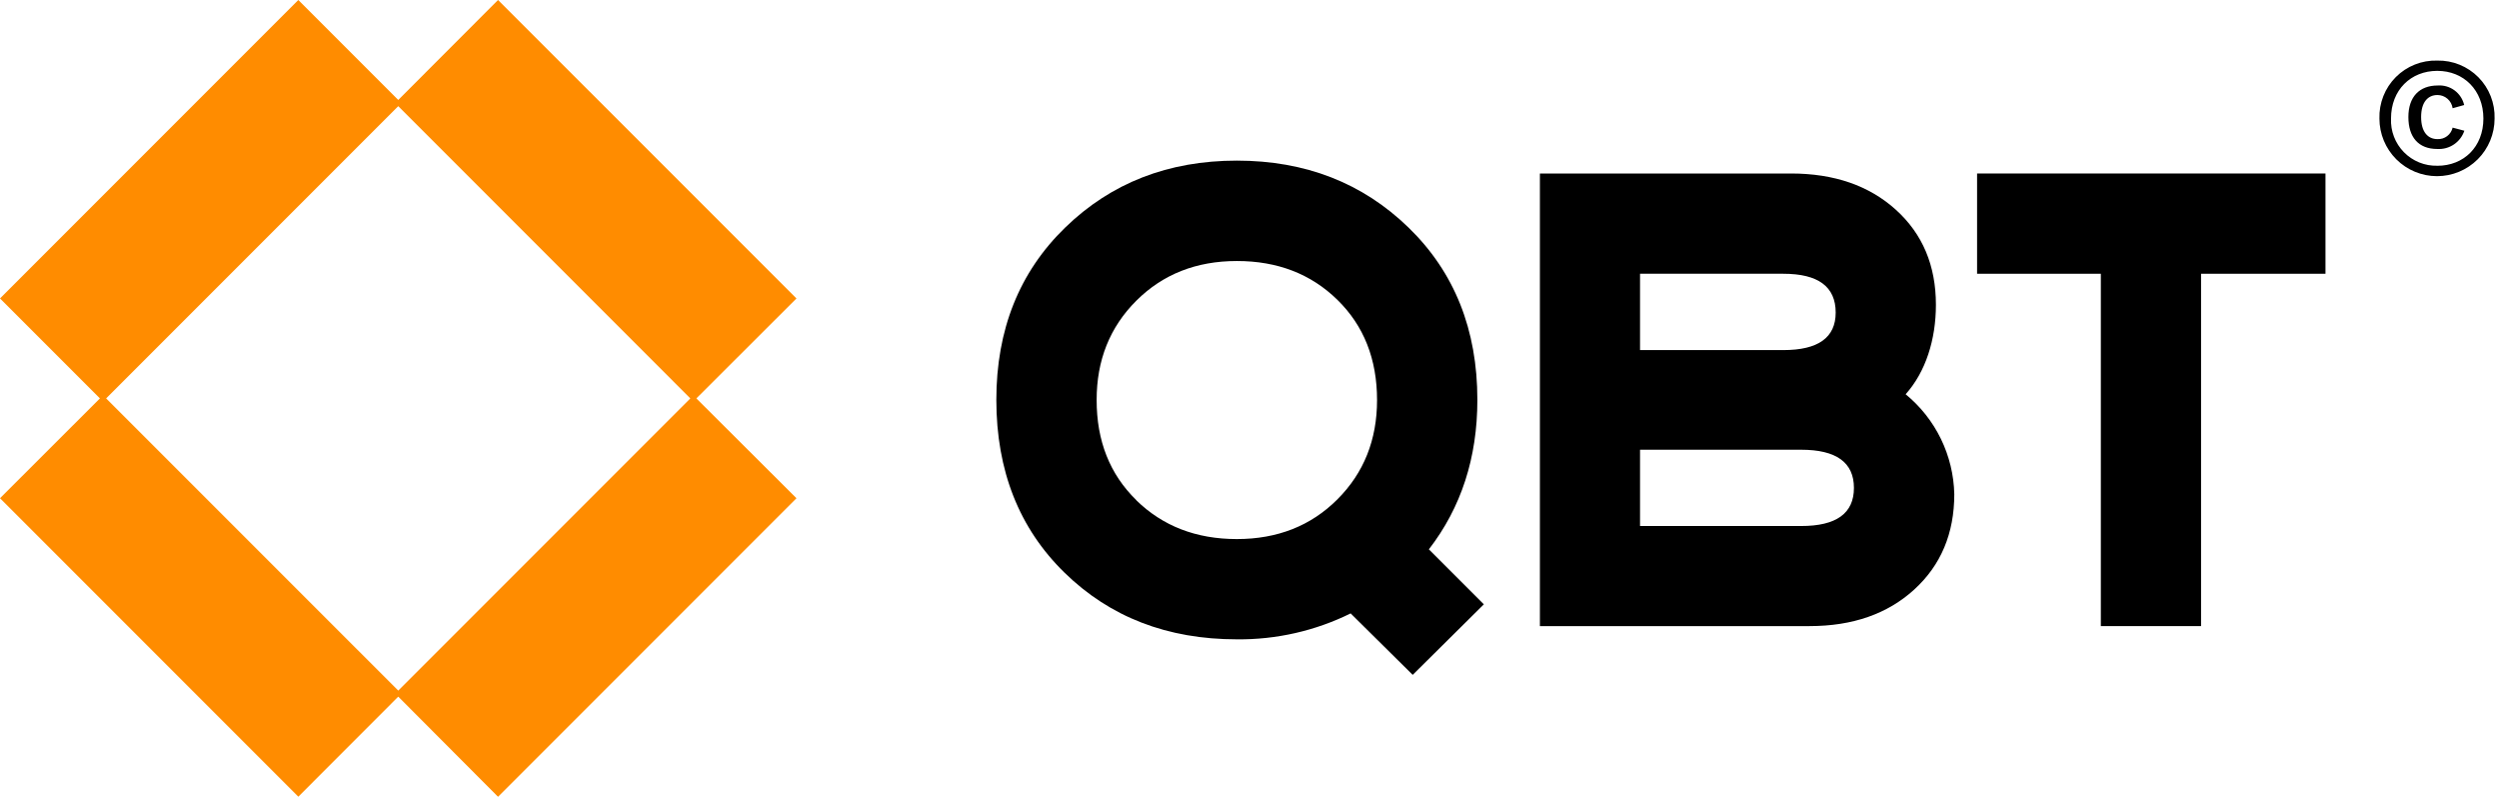
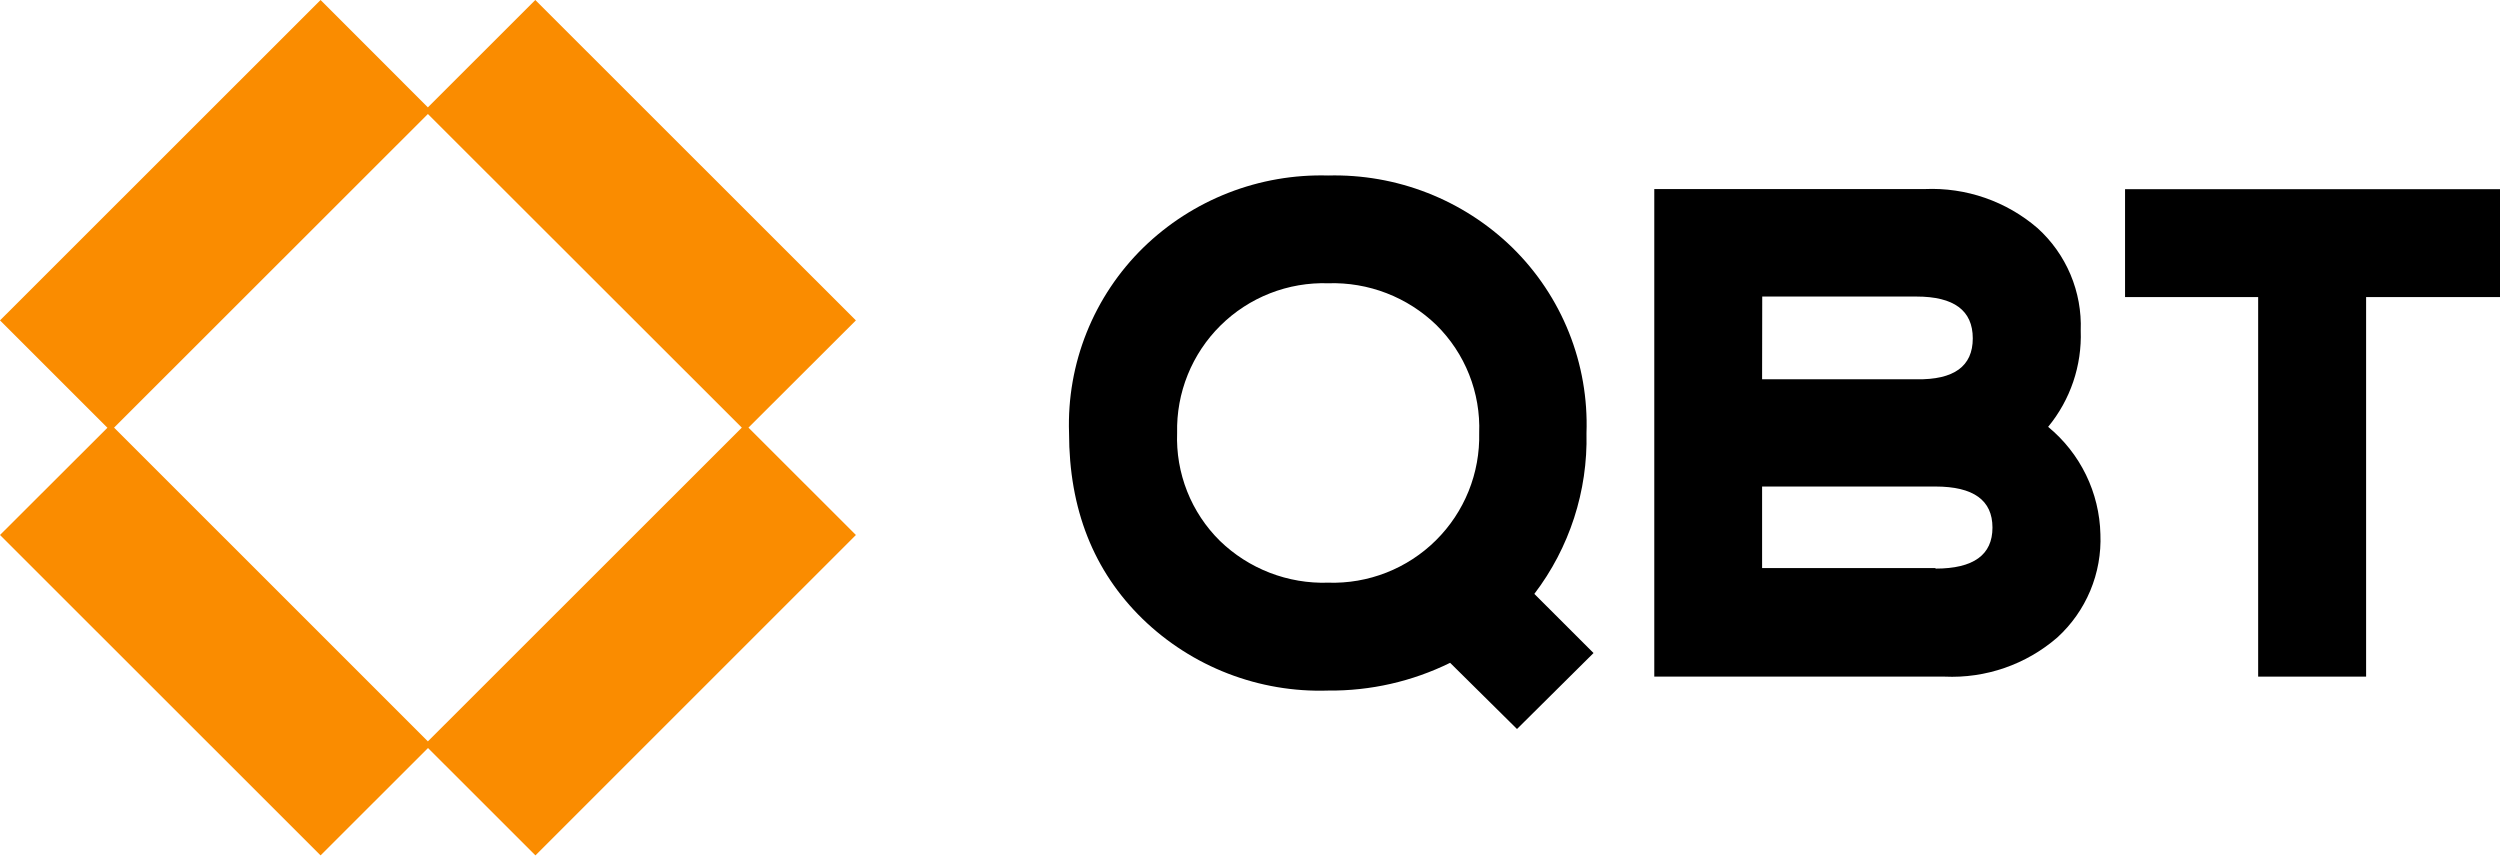
- <svg xmlns="http://www.w3.org/2000/svg" width="567" height="181" viewBox="0 0 567 181" fill="none">
-   <path d="M54.57 108.57C38.823 108.57 25.793 103.533 15.48 93.46C5.167 83.387 0.007 70.323 -2.44141e-06 54.27C-2.44141e-06 38.33 5.207 25.3 15.62 15.18C26.033 5.06 39.017 3.05176e-07 54.57 3.05176e-07C70.117 3.05176e-07 83.1 5.06 93.52 15.18C103.94 25.3 109.147 38.33 109.14 54.27C109.14 67.377 105.473 78.673 98.14 88.16L110.61 100.63L94.47 116.63L80.39 102.69C72.364 106.65 63.519 108.664 54.57 108.57V108.57ZM31.76 77.03C37.76 82.897 45.363 85.83 54.57 85.83C63.777 85.83 71.38 82.83 77.38 76.83C83.38 70.83 86.38 63.323 86.38 54.31C86.38 45.023 83.38 37.443 77.38 31.57C71.38 25.697 63.777 22.763 54.57 22.77C45.377 22.77 37.773 25.77 31.76 31.77C25.747 37.77 22.747 45.277 22.76 54.29C22.747 63.563 25.747 71.133 31.76 77V77.03Z" transform="translate(226.06 36.4301)" fill="black" />
-   <path d="M79.05 -1.52588e-06V22.74H50.82V102.65H28.08V22.74H-1.34277e-05V-1.52588e-06H79.05Z" transform="translate(448.58 39.35)" fill="black" />
-   <path d="M82.98 50.07C87.54 44.98 89.85 37.65 89.85 29.78C89.85 20.88 86.82 13.693 80.76 8.22C74.7 2.747 66.78 0.007 57 -1.52588e-06H1.46484e-05V102.65H61.17C70.95 102.65 78.87 99.887 84.93 94.36C90.99 88.833 94.02 81.62 94.02 72.72C93.923 68.372 92.886 64.096 90.981 60.186C89.075 56.276 86.346 52.825 82.98 50.07ZM22.72 22.74H55.23C63.15 22.74 67.11 25.673 67.11 31.54C67.11 37.213 63.15 40.05 55.23 40.05H22.72V22.74ZM59.25 79.95H22.72V62.65H59.25C67.25 62.65 71.25 65.537 71.25 71.31C71.25 77.083 67.25 79.963 59.25 79.95V79.95Z" transform="translate(349.39 39.35)" fill="black" />
-   <path d="M13.136 0.006C14.866 -0.029 16.584 0.288 18.187 0.939C19.79 1.589 21.244 2.559 22.46 3.789C23.676 5.019 24.629 6.484 25.261 8.094C25.893 9.705 26.191 11.427 26.136 13.155C26.136 16.621 24.76 19.944 22.309 22.394C19.859 24.844 16.536 26.221 13.071 26.221C9.606 26.221 6.283 24.844 3.833 22.394C1.383 19.944 0.006 16.621 0.006 13.155C-0.048 11.416 0.255 9.683 0.895 8.065C1.536 6.446 2.501 4.976 3.73 3.744C4.96 2.512 6.429 1.545 8.047 0.902C9.664 0.259 11.396 -0.046 13.136 0.006V0.006ZM13.136 23.866C19.136 23.866 23.596 19.576 23.596 13.155C23.596 6.736 19.136 2.336 13.136 2.336C7.136 2.336 2.636 6.656 2.636 13.146C2.574 14.551 2.802 15.954 3.304 17.267C3.807 18.581 4.575 19.777 5.56 20.781C6.544 21.786 7.725 22.577 9.028 23.106C10.332 23.635 11.73 23.89 13.136 23.855V23.866ZM16.626 15.216L19.276 15.915C18.85 17.184 18.018 18.278 16.908 19.026C15.798 19.774 14.472 20.136 13.136 20.055C8.846 20.055 6.576 17.366 6.576 12.806C6.576 8.246 9.056 5.656 13.236 5.656C14.6 5.56 15.952 5.954 17.052 6.766C18.151 7.578 18.926 8.755 19.236 10.085L16.616 10.816C16.5 9.983 16.087 9.221 15.453 8.67C14.819 8.118 14.007 7.815 13.166 7.816C11.036 7.816 9.466 9.386 9.466 12.816C9.466 16.245 11.036 17.816 13.166 17.816C13.957 17.857 14.736 17.617 15.367 17.14C15.998 16.662 16.441 15.977 16.616 15.206L16.626 15.216Z" transform="translate(539.864 13.7345)" fill="black" />
-   <path d="M180.71 67.69L113 0L90.36 22.67L67.69 0L0 67.69L22.67 90.36L0 113L67.69 180.69L90.36 158L113 180.71L180.71 113L158 90.36L180.71 67.69ZM156.63 90.36L90.36 156.63L24.08 90.36L90.36 24.08L156.63 90.36Z" fill="#FF8C00" />
+ <svg xmlns="http://www.w3.org/2000/svg" width="529" height="181" viewBox="0 0 529 181" fill="none">
+   <path d="M181.106 67.796L113.27 0L90.539 22.718L67.835 0L0 67.796L22.731 90.514L0 113.204L67.835 181L90.567 158.282L113.298 181L181.106 113.204L158.374 90.486L181.106 67.796ZM156.968 90.486L90.539 156.876L24.138 90.486L90.539 24.124L156.968 90.486Z" fill="#FA8C00" />
+   <path d="M281.024 146.123C273.798 146.359 266.597 145.138 259.853 142.533C253.108 139.928 246.958 135.992 241.769 130.96C231.396 120.85 226.21 107.727 226.21 91.589C225.965 84.321 227.236 77.082 229.943 70.332C232.65 63.583 236.734 57.47 241.934 52.384C247.097 47.357 253.218 43.418 259.932 40.799C266.647 38.18 273.819 36.935 281.024 37.137C288.211 36.95 295.363 38.202 302.057 40.82C308.752 43.439 314.854 47.371 320.004 52.384C325.206 57.479 329.289 63.601 331.992 70.361C334.694 77.121 335.958 84.369 335.701 91.644C335.993 103.908 332.102 115.906 324.666 125.666L337.191 138.183L320.997 154.257L306.845 140.251C298.817 144.202 289.973 146.214 281.024 146.123V146.123ZM258.128 114.445C261.155 117.379 264.743 119.675 268.676 121.195C272.61 122.716 276.809 123.43 281.024 123.295C285.237 123.431 289.432 122.707 293.355 121.167C297.277 119.627 300.844 117.303 303.837 114.337C306.83 111.372 309.186 107.828 310.761 103.921C312.336 100.014 313.097 95.827 312.997 91.617C313.153 87.393 312.429 83.183 310.871 79.253C309.314 75.323 306.956 71.76 303.949 68.788C300.921 65.854 297.334 63.559 293.4 62.038C289.467 60.518 285.267 59.803 281.052 59.938C276.842 59.802 272.649 60.526 268.728 62.064C264.808 63.602 261.242 65.924 258.25 68.886C255.257 71.849 252.9 75.39 251.324 79.293C249.747 83.197 248.983 87.381 249.079 91.589C248.92 95.817 249.642 100.033 251.199 103.968C252.757 107.902 255.116 111.47 258.128 114.445Z" fill="black" />
+   <path d="M529 40.032V62.861H500.669V143.173H477.827V62.861H449.661V40.032H529Z" fill="black" />
+   <path d="M433.385 90.321C438.097 84.6 440.551 77.352 440.282 69.946C440.435 65.887 439.697 61.843 438.12 58.099C436.542 54.356 434.163 51.003 431.15 48.276C424.542 42.58 416.006 39.621 407.288 40.005H350.046V143.173H411.454C420.175 143.576 428.717 140.615 435.316 134.902C438.342 132.145 440.728 128.759 442.306 124.982C443.883 121.205 444.614 117.128 444.447 113.039C444.346 108.68 443.305 104.394 441.396 100.474C439.487 96.553 436.755 93.09 433.385 90.321ZM372.888 62.75H405.523C413.467 62.75 417.44 65.7 417.44 71.6C417.44 77.501 413.467 80.386 405.523 80.258H372.86L372.888 62.75ZM409.55 120.207H372.86V102.948H409.523C417.578 102.948 421.606 105.843 421.606 111.633C421.606 117.423 417.587 120.317 409.55 120.317V120.207Z" fill="black" />
</svg>
